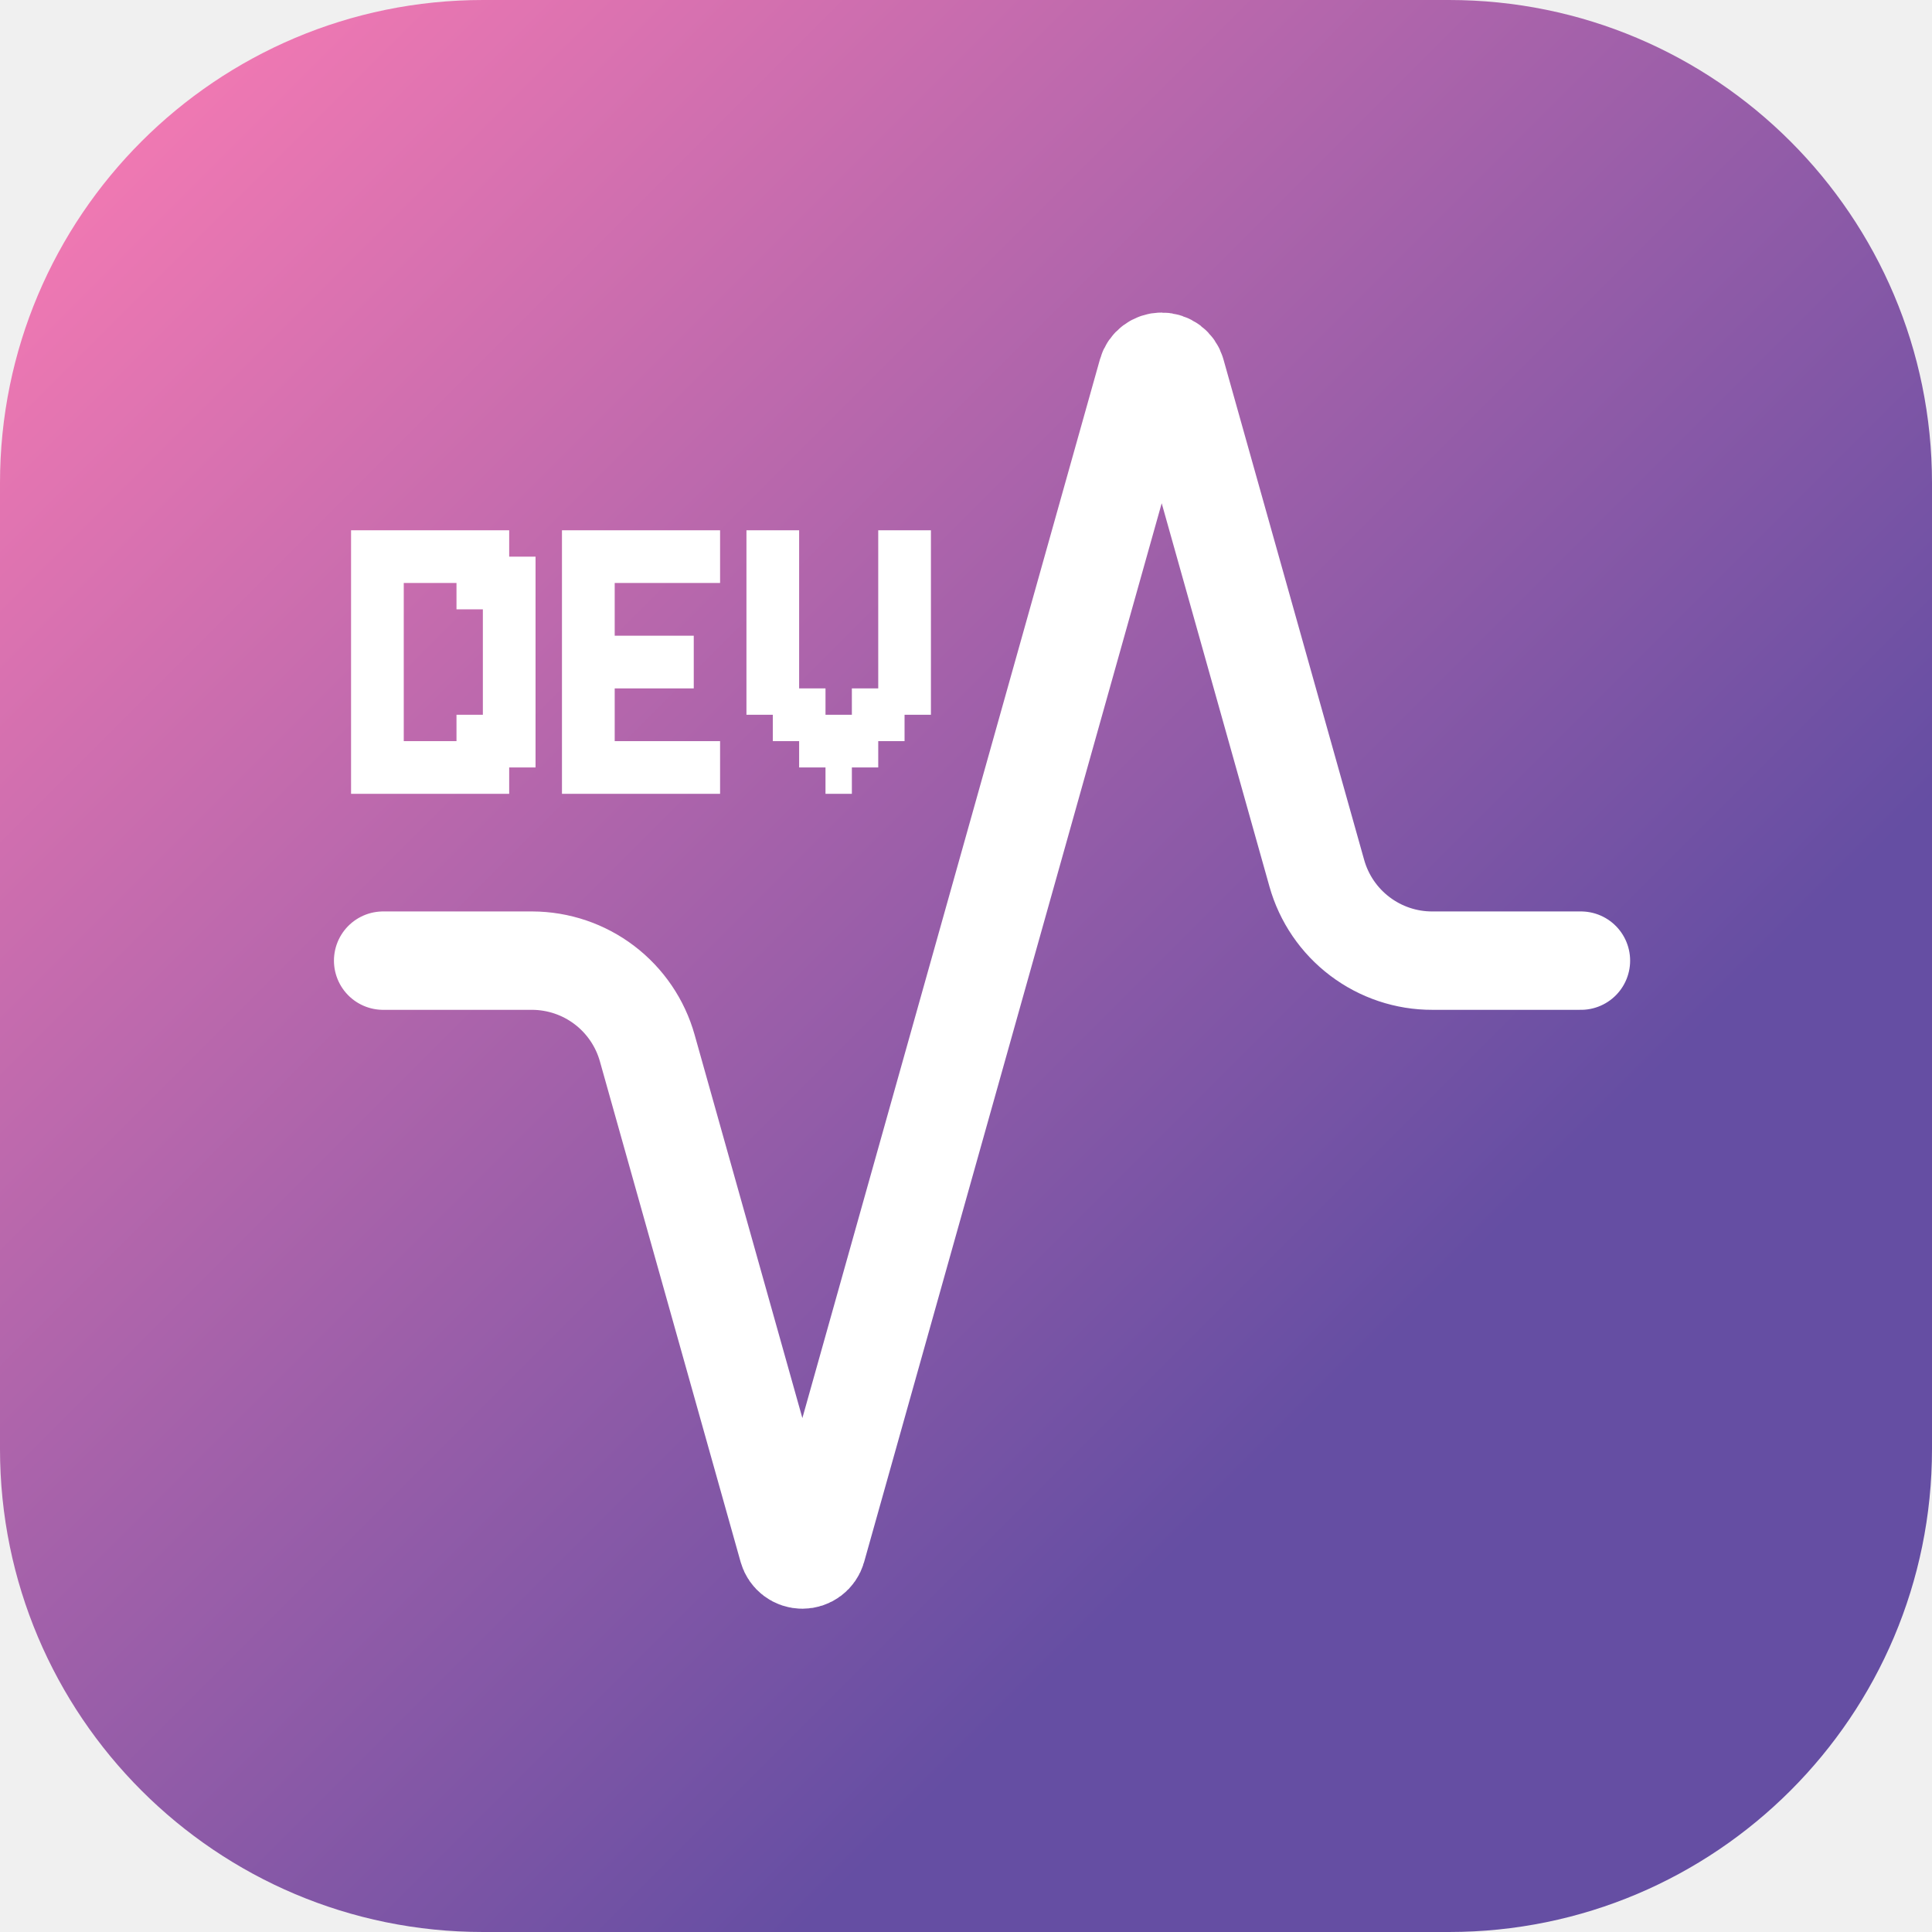
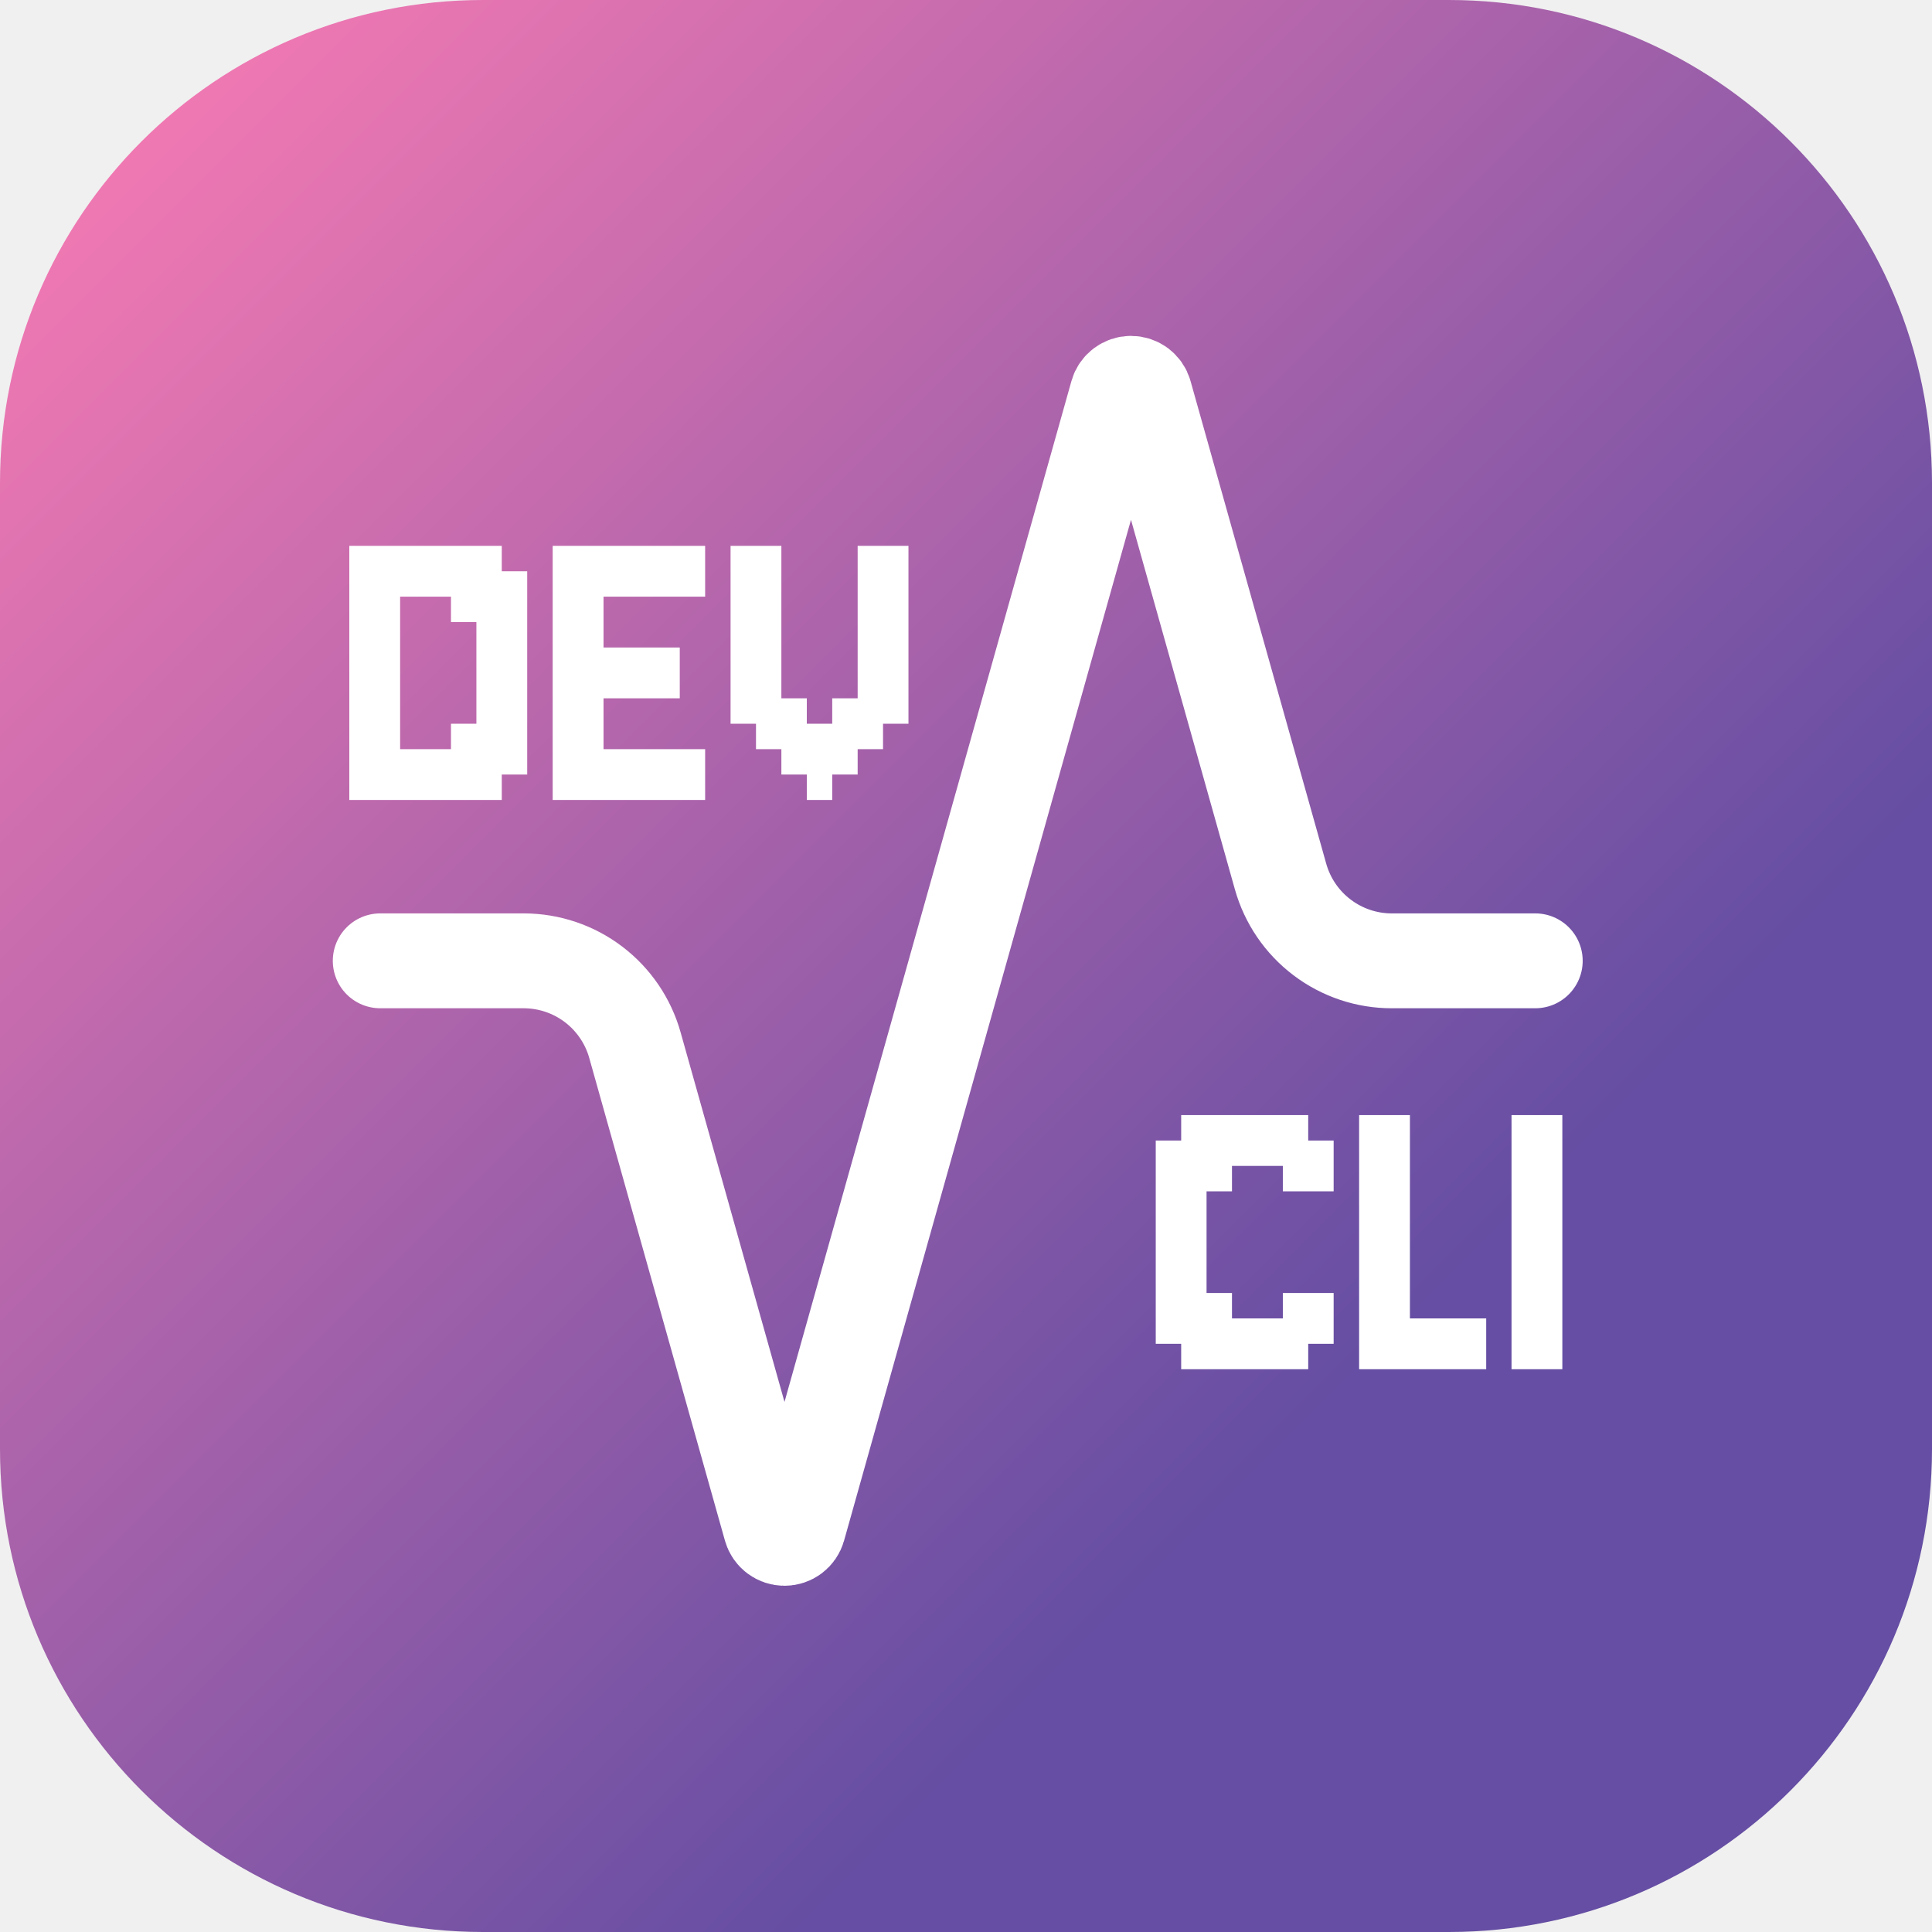
<svg xmlns="http://www.w3.org/2000/svg" xmlns:xlink="http://www.w3.org/1999/xlink" width="512" height="512" viewBox="0 0 512 512" fill="none" class="">
  <rect id="r9" width="512" height="512" x="0" y="0" rx="128" fill="url(#ra)" stroke="#FFFFFF" stroke-width="0" stroke-opacity="100%" paint-order="stroke" />
  <clipPath id="clip">
    <use xlink:href="#r9" />
  </clipPath>
  <defs>
    <linearGradient id="ra" gradientUnits="userSpaceOnUse" gradientTransform="rotate(45)" style="transform-origin: center center;">
      <stop stop-color="#FF7DB4" />
      <stop offset="1" stop-color="#654EA3" />
    </linearGradient>
    <radialGradient id="rb" cx="0" cy="0" r="1" gradientUnits="userSpaceOnUse" gradientTransform="translate(256) rotate(90) scale(512)">
      <stop stop-color="white" />
      <stop offset="1" stop-color="white" stop-opacity="0" />
    </radialGradient>
  </defs>
-   <svg width="352" height="352" viewBox="0 0 27 27" fill="none" x="80" y="80" alignment-baseline="middle" style="color: rgb(255, 255, 255);">
+   <svg width="352" height="352" viewBox="0 0 28 27" fill="none" x="80" y="80" alignment-baseline="middle" style="color: rgb(255, 255, 255);">
    <path d="M26 13.391H22.981C22.449 13.393 21.931 13.219 21.507 12.898C21.082 12.577 20.775 12.126 20.631 11.614L17.77 1.437C17.752 1.373 17.713 1.318 17.661 1.278C17.608 1.239 17.544 1.217 17.478 1.217C17.412 1.217 17.348 1.239 17.296 1.278C17.243 1.318 17.204 1.373 17.186 1.437L10.466 25.346C10.448 25.409 10.409 25.465 10.357 25.504C10.304 25.544 10.24 25.565 10.174 25.565C10.108 25.565 10.044 25.544 9.991 25.504C9.939 25.465 9.9 25.409 9.882 25.346L7.021 15.169C6.878 14.659 6.572 14.209 6.15 13.888C5.728 13.567 5.213 13.393 4.683 13.391H1.652" stroke="white" stroke-width="2" stroke-linecap="round" stroke-linejoin="round" />
    <path d="M2.071 4.643H2.607V5.179H2.071V4.643ZM1.536 4.643H2.071V5.179H1.536V4.643ZM1.536 5.179H2.071V5.714H1.536V5.179ZM2.071 5.179H2.607V5.714H2.071V5.179ZM2.607 5.179H3.143V5.714H2.607V5.179ZM2.607 4.643H3.143V5.179H2.607V4.643ZM3.143 4.643H3.679V5.179H3.143V4.643ZM3.679 4.643H4.214V5.179H3.679V4.643ZM3.679 5.179H4.214V5.714H3.679V5.179ZM3.143 5.179H3.679V5.714H3.143V5.179ZM3.143 5.714H3.679V6.25H3.143V5.714ZM3.679 5.714H4.214V6.25H3.679V5.714ZM4.214 5.179H4.75V5.714H4.214V5.179ZM4.214 5.714H4.75V6.25H4.214V5.714ZM4.214 6.25H4.75V6.786H4.214V6.25ZM4.214 6.786H4.75V7.321H4.214V6.786ZM4.214 7.321H4.75V7.857H4.214V7.321ZM4.214 7.857H4.75V8.393H4.214V7.857ZM4.214 8.393H4.75V8.929H4.214V8.393ZM4.214 8.929H4.75V9.464H4.214V8.929ZM3.679 8.929H4.214V9.464H3.679V8.929ZM3.679 8.393H4.214V8.929H3.679V8.393ZM3.679 7.857H4.214V8.393H3.679V7.857ZM3.679 7.321H4.214V7.857H3.679V7.321ZM3.679 6.786H4.214V7.321H3.679V6.786ZM3.679 6.25H4.214V6.786H3.679V6.25ZM3.143 8.393H3.679V8.929H3.143V8.393ZM3.143 8.929H3.679V9.464H3.143V8.929ZM3.679 9.464H4.214V10H3.679V9.464ZM3.143 9.464H3.679V10H3.143V9.464ZM2.607 9.464H3.143V10H2.607V9.464ZM2.607 8.929H3.143V9.464H2.607V8.929ZM2.071 9.464H2.607V10H2.071V9.464ZM1.536 9.464H2.071V10H1.536V9.464ZM1.536 8.929H2.071V9.464H1.536V8.929ZM2.071 8.929H2.607V9.464H2.071V8.929ZM1.536 8.393H2.071V8.929H1.536V8.393ZM1 8.929H1.536V9.464H1V8.929ZM1 8.393H1.536V8.929H1V8.393ZM1 7.857H1.536V8.393H1V7.857ZM1 7.321H1.536V7.857H1V7.321ZM1 6.786H1.536V7.321H1V6.786ZM1 6.25H1.536V6.786H1V6.25ZM1 5.714H1.536V6.25H1V5.714ZM1.536 5.714H2.071V6.25H1.536V5.714ZM1 5.179H1.536V5.714H1V5.179ZM1.536 6.25H2.071V6.786H1.536V6.25ZM1.536 6.786H2.071V7.321H1.536V6.786ZM1.536 7.321H2.071V7.857H1.536V7.321ZM1.536 7.857H2.071V8.393H1.536V7.857ZM1 9.464H1.536V10H1V9.464ZM1 4.643H1.536V5.179H1V4.643ZM5.287 4.643H5.823V5.179H5.287V4.643ZM5.823 4.643H6.359V5.179H5.823V4.643ZM5.823 5.179H6.359V5.714H5.823V5.179ZM5.823 5.714H6.359V6.25H5.823V5.714ZM5.823 6.25H6.359V6.786H5.823V6.25ZM5.287 6.25H5.823V6.786H5.287V6.25ZM5.287 5.714H5.823V6.25H5.287V5.714ZM5.287 5.179H5.823V5.714H5.287V5.179ZM5.287 6.786H5.823V7.321H5.287V6.786ZM5.287 7.321H5.823V7.857H5.287V7.321ZM5.287 7.857H5.823V8.393H5.287V7.857ZM5.823 7.321H6.359V7.857H5.823V7.321ZM5.823 6.786H6.359V7.321H5.823V6.786ZM5.823 7.857H6.359V8.393H5.823V7.857ZM5.823 8.393H6.359V8.929H5.823V8.393ZM5.287 8.929H5.823V9.464H5.287V8.929ZM5.287 8.393H5.823V8.929H5.287V8.393ZM5.287 9.464H5.823V10H5.287V9.464ZM5.823 9.464H6.359V10H5.823V9.464ZM5.823 8.929H6.359V9.464H5.823V8.929ZM6.359 9.464H6.894V10H6.359V9.464ZM6.894 9.464H7.43V10H6.894V9.464ZM7.43 9.464H7.966V10H7.43V9.464ZM7.43 8.929H7.966V9.464H7.43V8.929ZM6.894 8.929H7.43V9.464H6.894V8.929ZM6.359 8.929H6.894V9.464H6.359V8.929ZM6.359 4.643H6.894V5.179H6.359V4.643ZM6.894 4.643H7.43V5.179H6.894V4.643ZM7.43 4.643H7.966V5.179H7.43V4.643ZM7.966 4.643H8.501V5.179H7.966V4.643ZM7.43 5.179H7.966V5.714H7.43V5.179ZM6.894 5.179H7.43V5.714H6.894V5.179ZM6.359 5.179H6.894V5.714H6.359V5.179ZM6.359 7.321H6.894V7.857H6.359V7.321ZM6.894 6.786H7.43V7.321H6.894V6.786ZM6.359 6.786H6.894V7.321H6.359V6.786ZM6.894 7.321H7.43V7.857H6.894V7.321ZM7.966 5.179H8.501V5.714H7.966V5.179ZM7.966 8.929H8.501V9.464H7.966V8.929ZM7.966 9.464H8.501V10H7.966V9.464ZM7.43 6.786H7.966V7.321H7.43V6.786ZM7.43 7.321H7.966V7.857H7.43V7.321ZM10.644 9.464H11.18V10H10.644V9.464ZM10.644 8.929H11.18V9.464H10.644V8.929ZM10.644 8.393H11.18V8.929H10.644V8.393ZM10.108 8.929H10.644V9.464H10.108V8.929ZM10.108 8.393H10.644V8.929H10.108V8.393ZM10.108 7.857H10.644V8.393H10.108V7.857ZM9.573 8.393H10.108V8.929H9.573V8.393ZM9.573 7.857H10.108V8.393H9.573V7.857ZM11.18 8.393H11.716V8.929H11.18V8.393ZM11.18 8.929H11.716V9.464H11.18V8.929ZM11.18 7.857H11.716V8.393H11.18V7.857ZM11.716 7.857H12.251V8.393H11.716V7.857ZM11.716 8.393H12.251V8.929H11.716V8.393ZM12.251 7.857H12.787V8.393H12.251V7.857ZM9.037 7.857H9.573V8.393H9.037V7.857ZM11.716 4.643H12.251V5.179H11.716V4.643ZM12.251 4.643H12.787V5.179H12.251V4.643ZM12.251 5.179H12.787V5.714H12.251V5.179ZM12.251 5.714H12.787V6.25H12.251V5.714ZM12.251 6.25H12.787V6.786H12.251V6.25ZM12.251 6.786H12.787V7.321H12.251V6.786ZM11.716 6.786H12.251V7.321H11.716V6.786ZM11.716 7.321H12.251V7.857H11.716V7.321ZM11.716 6.25H12.251V6.786H11.716V6.25ZM11.716 5.714H12.251V6.25H11.716V5.714ZM11.716 5.179H12.251V5.714H11.716V5.179ZM12.251 7.321H12.787V7.857H12.251V7.321ZM9.573 7.321H10.108V7.857H9.573V7.321ZM9.037 7.321H9.573V7.857H9.037V7.321ZM9.037 6.786H9.573V7.321H9.037V6.786ZM9.573 6.786H10.108V7.321H9.573V6.786ZM9.573 6.25H10.108V6.786H9.573V6.25ZM9.037 6.25H9.573V6.786H9.037V6.25ZM9.037 5.714H9.573V6.25H9.037V5.714ZM9.573 5.714H10.108V6.25H9.573V5.714ZM9.037 4.643H9.573V5.179H9.037V4.643ZM9.573 4.643H10.108V5.179H9.573V4.643ZM9.573 5.179H10.108V5.714H9.573V5.179ZM9.037 5.179H9.573V5.714H9.037V5.179Z" fill="white" />
+     <path d="M19.071 16.643H19.607V17.179H19.071V16.643ZM18.536 16.643H19.071V17.179H18.536V16.643ZM18.536 17.179H19.071V17.714H18.536V17.179ZM19.071 17.179H19.607V17.714H19.071V17.179ZM19.607 17.179H20.143V17.714H19.607V17.179ZM19.607 16.643H20.143V17.179H19.607V16.643ZM20.143 16.643H20.679V17.179H20.143V16.643ZM20.679 16.643H21.214V17.179H20.679V16.643ZM20.679 17.179H21.214V17.714H20.679V17.179ZM20.143 17.179H20.679V17.714H20.143V17.179ZM20.679 17.714H21.214V18.25H20.679V17.714ZM21.214 17.179H21.75V17.714H21.214V17.179ZM21.214 17.714H21.75V18.25H21.214V17.714ZM21.214 20.393H21.75V20.929H21.214V20.393ZM21.214 20.929H21.75V21.464H21.214V20.929ZM20.679 20.929H21.214V21.464H20.679V20.929ZM20.679 20.393H21.214V20.929H20.679V20.393ZM20.143 20.929H20.679V21.464H20.143V20.929ZM20.679 21.464H21.214V22H20.679V21.464ZM20.143 21.464H20.679V22H20.143V21.464ZM19.607 21.464H20.143V22H19.607V21.464ZM19.607 20.929H20.143V21.464H19.607V20.929ZM19.071 21.464H19.607V22H19.071V21.464ZM18.536 21.464H19.071V22H18.536V21.464ZM18.536 20.929H19.071V21.464H18.536V20.929ZM19.071 20.929H19.607V21.464H19.071V20.929ZM19.071 20.393H19.607V20.929H19.071V20.393ZM18.536 20.393H19.071V20.929H18.536V20.393ZM18 20.929H18.536V21.464H18V20.929ZM18 20.393H18.536V20.929H18V20.393ZM18 19.857H18.536V20.393H18V19.857ZM18 19.321H18.536V19.857H18V19.321ZM18 18.786H18.536V19.321H18V18.786ZM18 18.25H18.536V18.786H18V18.25ZM18 17.714H18.536V18.25H18V17.714ZM18.536 17.714H19.071V18.25H18.536V17.714ZM18 17.179H18.536V17.714H18V17.179ZM19.071 17.714H19.607V18.25H19.071V17.714ZM18.536 18.25H19.071V18.786H18.536V18.25ZM18.536 18.786H19.071V19.321H18.536V18.786ZM18.536 19.321H19.071V19.857H18.536V19.321ZM18.536 19.857H19.071V20.393H18.536V19.857ZM22.287 16.643H22.823V17.179H22.287V16.643ZM22.823 16.643H23.358V17.179H22.823V16.643ZM22.823 17.179H23.358V17.714H22.823V17.179ZM22.823 17.714H23.358V18.25H22.823V17.714ZM22.823 18.25H23.358V18.786H22.823V18.25ZM22.287 18.25H22.823V18.786H22.287V18.25ZM22.287 17.714H22.823V18.25H22.287V17.714ZM22.287 17.179H22.823V17.714H22.287V17.179ZM22.287 18.786H22.823V19.321H22.287V18.786ZM22.287 19.321H22.823V19.857H22.287V19.321ZM22.287 19.857H22.823V20.393H22.287V19.857ZM22.823 19.321H23.358V19.857H22.823V19.321ZM22.823 18.786H23.358V19.321H22.823V18.786ZM22.823 19.857H23.358V20.393H22.823V19.857ZM22.823 20.393H23.358V20.929H22.823V20.393ZM22.287 20.929H22.823V21.464H22.287V20.929ZM22.287 20.393H22.823V20.929H22.287V20.393ZM22.287 21.464H22.823V22H22.287V21.464ZM22.823 21.464H23.358V22H22.823V21.464ZM22.823 20.929H23.358V21.464H22.823V20.929ZM23.358 21.464H23.894V22H23.358V21.464ZM23.894 21.464H24.43V22H23.894V21.464ZM24.43 21.464H24.966V22H24.43V21.464ZM24.43 20.929H24.966V21.464H24.43V20.929ZM23.894 20.929H24.43V21.464H23.894V20.929ZM23.358 20.929H23.894V21.464H23.358V20.929ZM25.5 21.464H26.036V22H25.5V21.464ZM26.036 21.464H26.571V22H26.036V21.464ZM26.036 20.929H26.571V21.464H26.036V20.929ZM26.036 20.393H26.571V20.929H26.036V20.393ZM26.036 19.857H26.571V20.393H26.036V19.857ZM26.036 19.321H26.571V19.857H26.036V19.321ZM26.036 18.786H26.571V19.321H26.036V18.786ZM25.5 18.786H26.036V19.321H25.5V18.786ZM25.5 19.321H26.036V19.857H25.5V19.321ZM25.5 19.857H26.036V20.393H25.5V19.857ZM25.5 20.393H26.036V20.929H25.5V20.393ZM25.5 20.929H26.036V21.464H25.5V20.929ZM25.5 18.25H26.036V18.786H25.5V18.25ZM26.036 18.25H26.571V18.786H26.036V18.25ZM26.036 17.714H26.571V18.25H26.036V17.714ZM26.036 17.179H26.571V17.714H26.036V17.179ZM26.036 16.643H26.571V17.179H26.036V16.643ZM25.5 16.643H26.036V17.179H25.5V16.643ZM25.5 17.179H26.036V17.714H25.5V17.179ZM25.5 17.714H26.036V18.25H25.5V17.714Z" fill="white" />
  </svg>
</svg>
